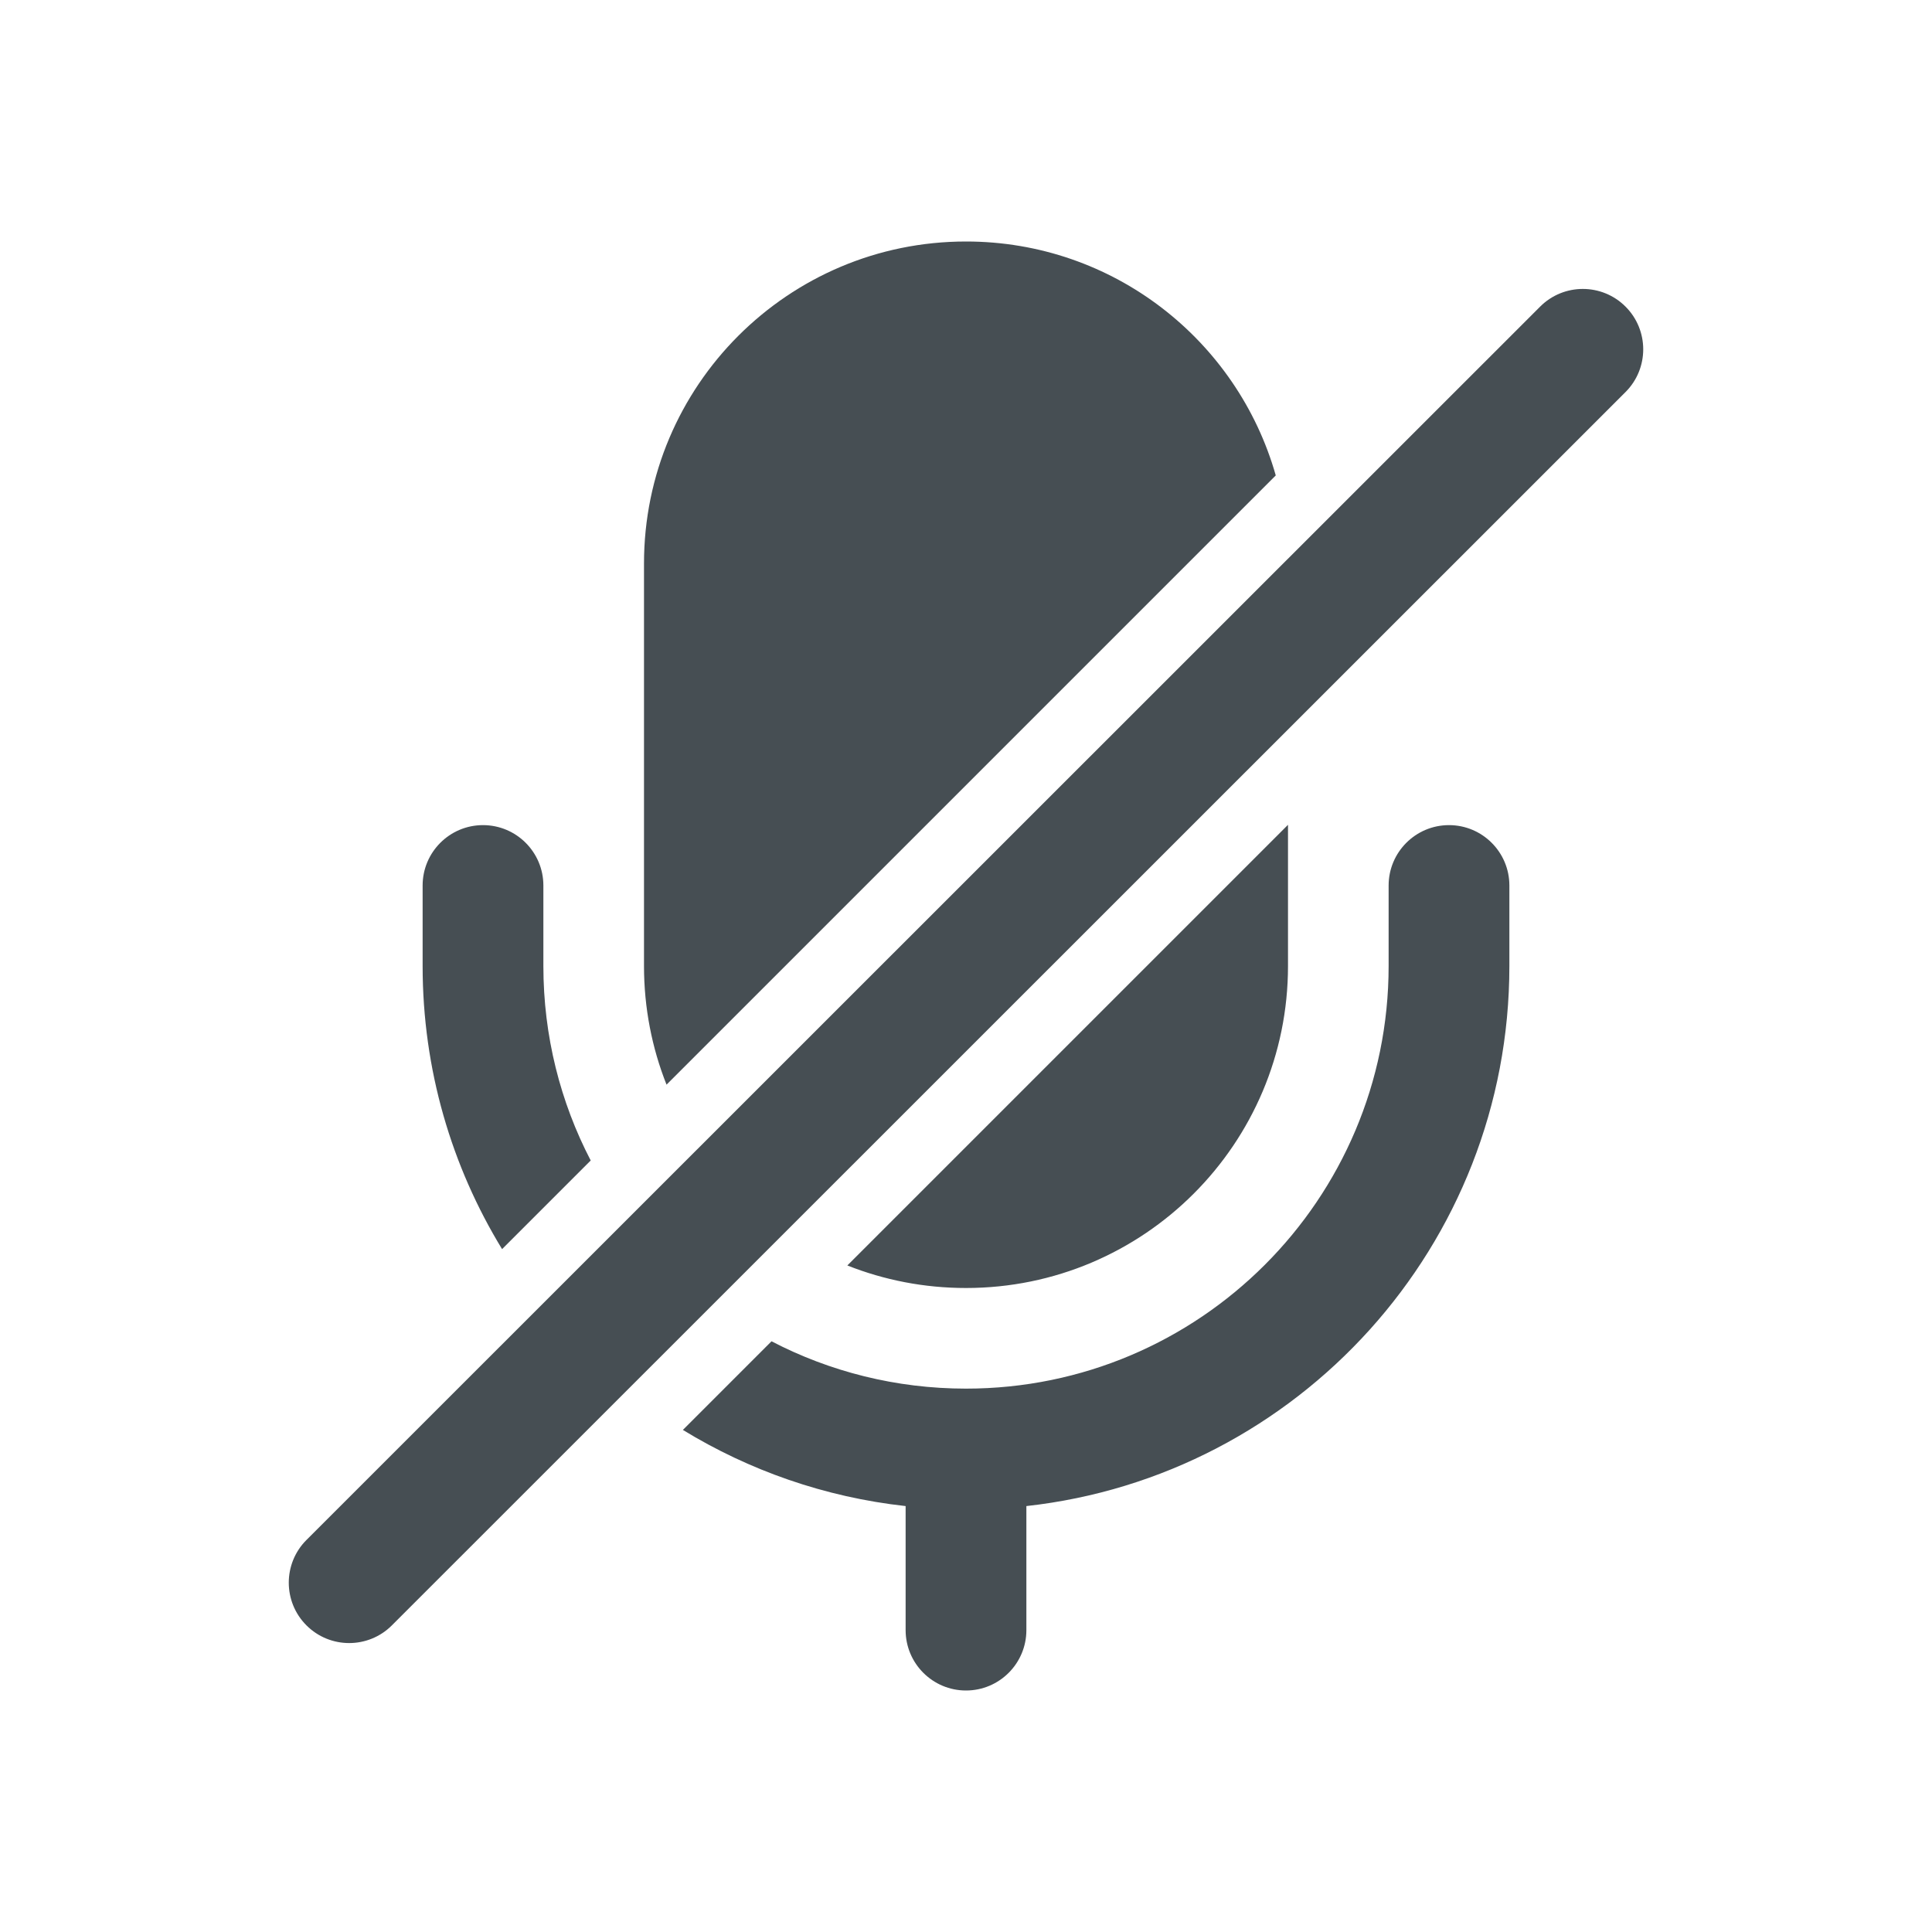
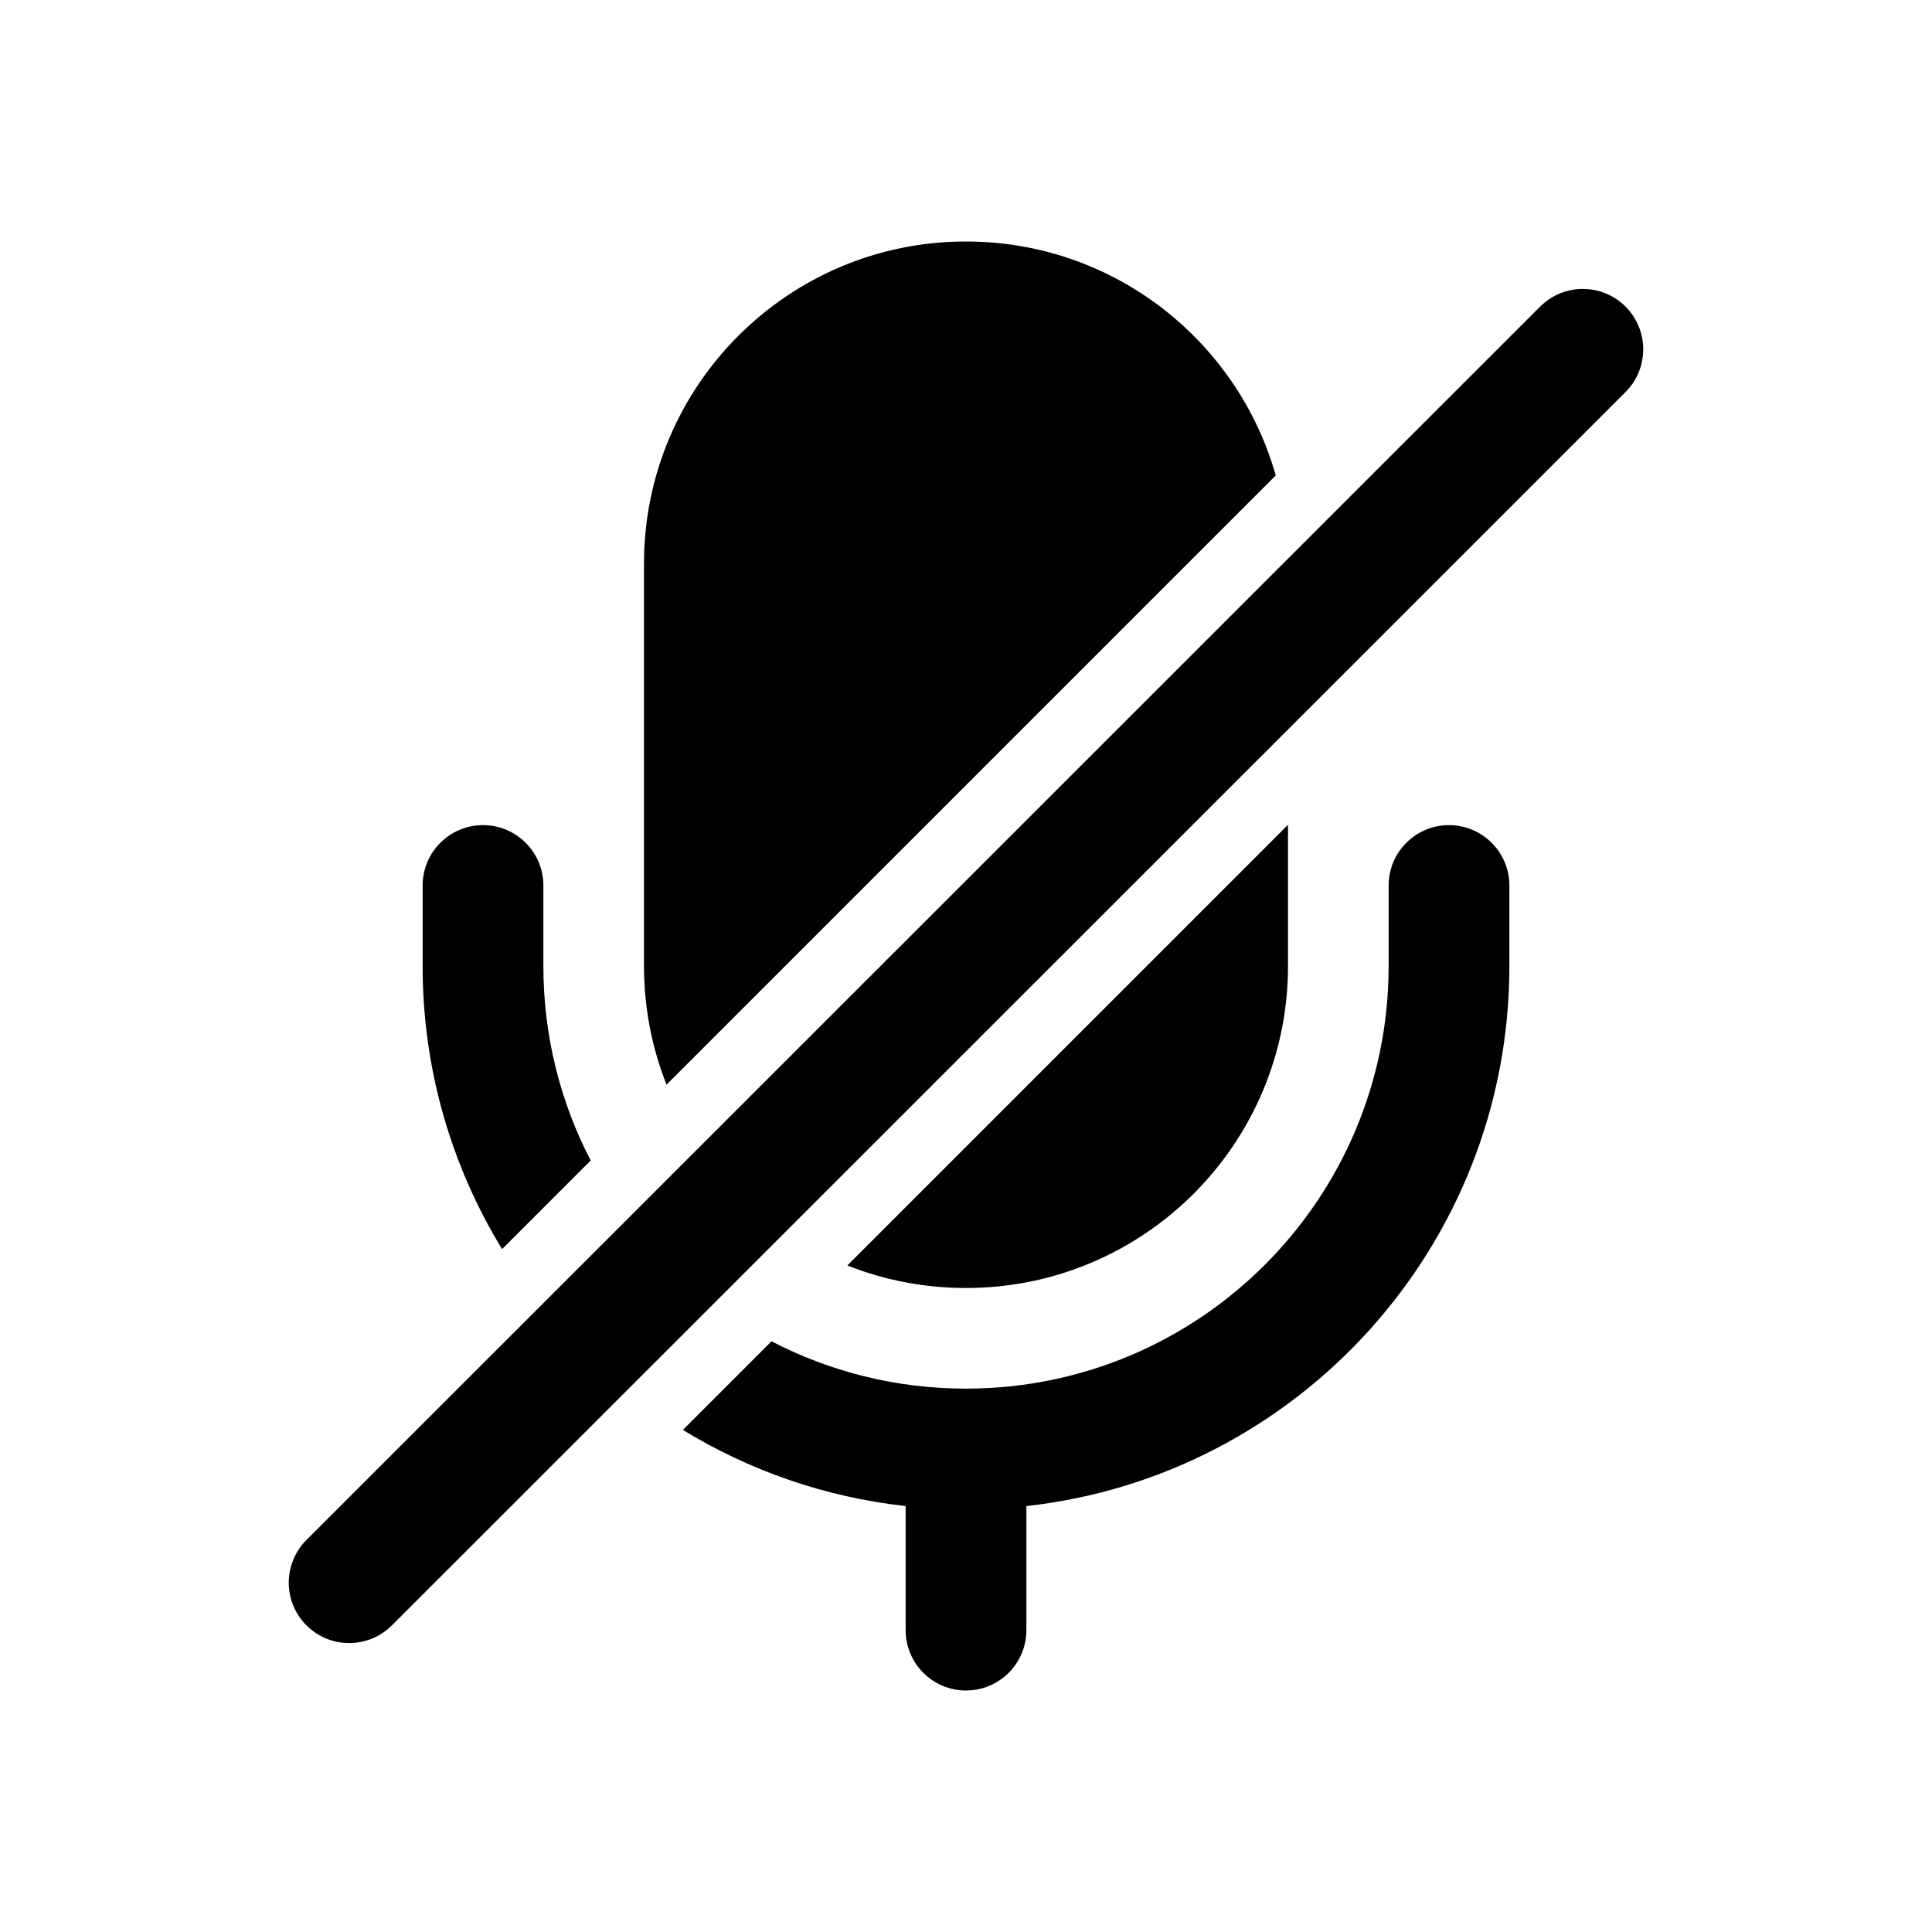
- <svg xmlns="http://www.w3.org/2000/svg" width="24" height="24" viewBox="0 0 24 24" fill="none">
-   <path fill-rule="evenodd" clip-rule="evenodd" d="M3.807 20.191C3.514 19.898 3.514 19.423 3.807 19.13L19.132 3.809C19.425 3.516 19.9 3.516 20.193 3.809C20.486 4.102 20.486 4.577 20.193 4.87L4.868 20.191C4.575 20.484 4.1 20.484 3.807 20.191Z" fill="#464E53" />
-   <path fill-rule="evenodd" clip-rule="evenodd" d="M8.483 17.763C9.306 18.266 10.245 18.598 11.25 18.709V20.25C11.25 20.664 11.586 21 12 21C12.414 21 12.75 20.664 12.75 20.25V18.709C16.125 18.336 18.75 15.474 18.75 12V11C18.75 10.586 18.414 10.25 18 10.25C17.586 10.25 17.25 10.586 17.25 11V12C17.25 14.899 14.899 17.25 12 17.25C11.129 17.25 10.307 17.038 9.584 16.662L8.483 17.763ZM10.526 15.72C10.982 15.901 11.48 16 12 16C14.209 16 16 14.209 16 12V10.246L10.526 15.72ZM15.848 5.906L8.28 13.474C8.099 13.018 8 12.52 8 12V7C8 4.791 9.791 3 12 3C13.83 3 15.372 4.228 15.848 5.906ZM7.338 14.416L6.237 15.517C5.611 14.492 5.25 13.288 5.25 12V11C5.25 10.586 5.586 10.25 6 10.25C6.414 10.25 6.75 10.586 6.75 11V12C6.75 12.871 6.962 13.693 7.338 14.416Z" fill="#464E53" />
+ <svg xmlns="http://www.w3.org/2000/svg" width="24" height="24" viewBox="0 0 24 24">
+   <path fill-rule="evenodd" clip-rule="evenodd" d="M3.807 20.191C3.514 19.898 3.514 19.423 3.807 19.13L19.132 3.809C19.425 3.516 19.9 3.516 20.193 3.809C20.486 4.102 20.486 4.577 20.193 4.87L4.868 20.191C4.575 20.484 4.1 20.484 3.807 20.191Z" />
+   <path fill-rule="evenodd" clip-rule="evenodd" d="M8.483 17.763C9.306 18.266 10.245 18.598 11.25 18.709V20.25C11.25 20.664 11.586 21 12 21C12.414 21 12.75 20.664 12.75 20.25V18.709C16.125 18.336 18.75 15.474 18.75 12V11C18.75 10.586 18.414 10.25 18 10.25C17.586 10.25 17.25 10.586 17.25 11V12C17.25 14.899 14.899 17.25 12 17.25C11.129 17.25 10.307 17.038 9.584 16.662L8.483 17.763ZM10.526 15.72C10.982 15.901 11.48 16 12 16C14.209 16 16 14.209 16 12V10.246L10.526 15.72ZM15.848 5.906L8.28 13.474C8.099 13.018 8 12.52 8 12V7C8 4.791 9.791 3 12 3C13.83 3 15.372 4.228 15.848 5.906ZM7.338 14.416L6.237 15.517C5.611 14.492 5.25 13.288 5.25 12V11C5.25 10.586 5.586 10.25 6 10.25C6.414 10.25 6.75 10.586 6.75 11V12C6.75 12.871 6.962 13.693 7.338 14.416Z" />
</svg>
